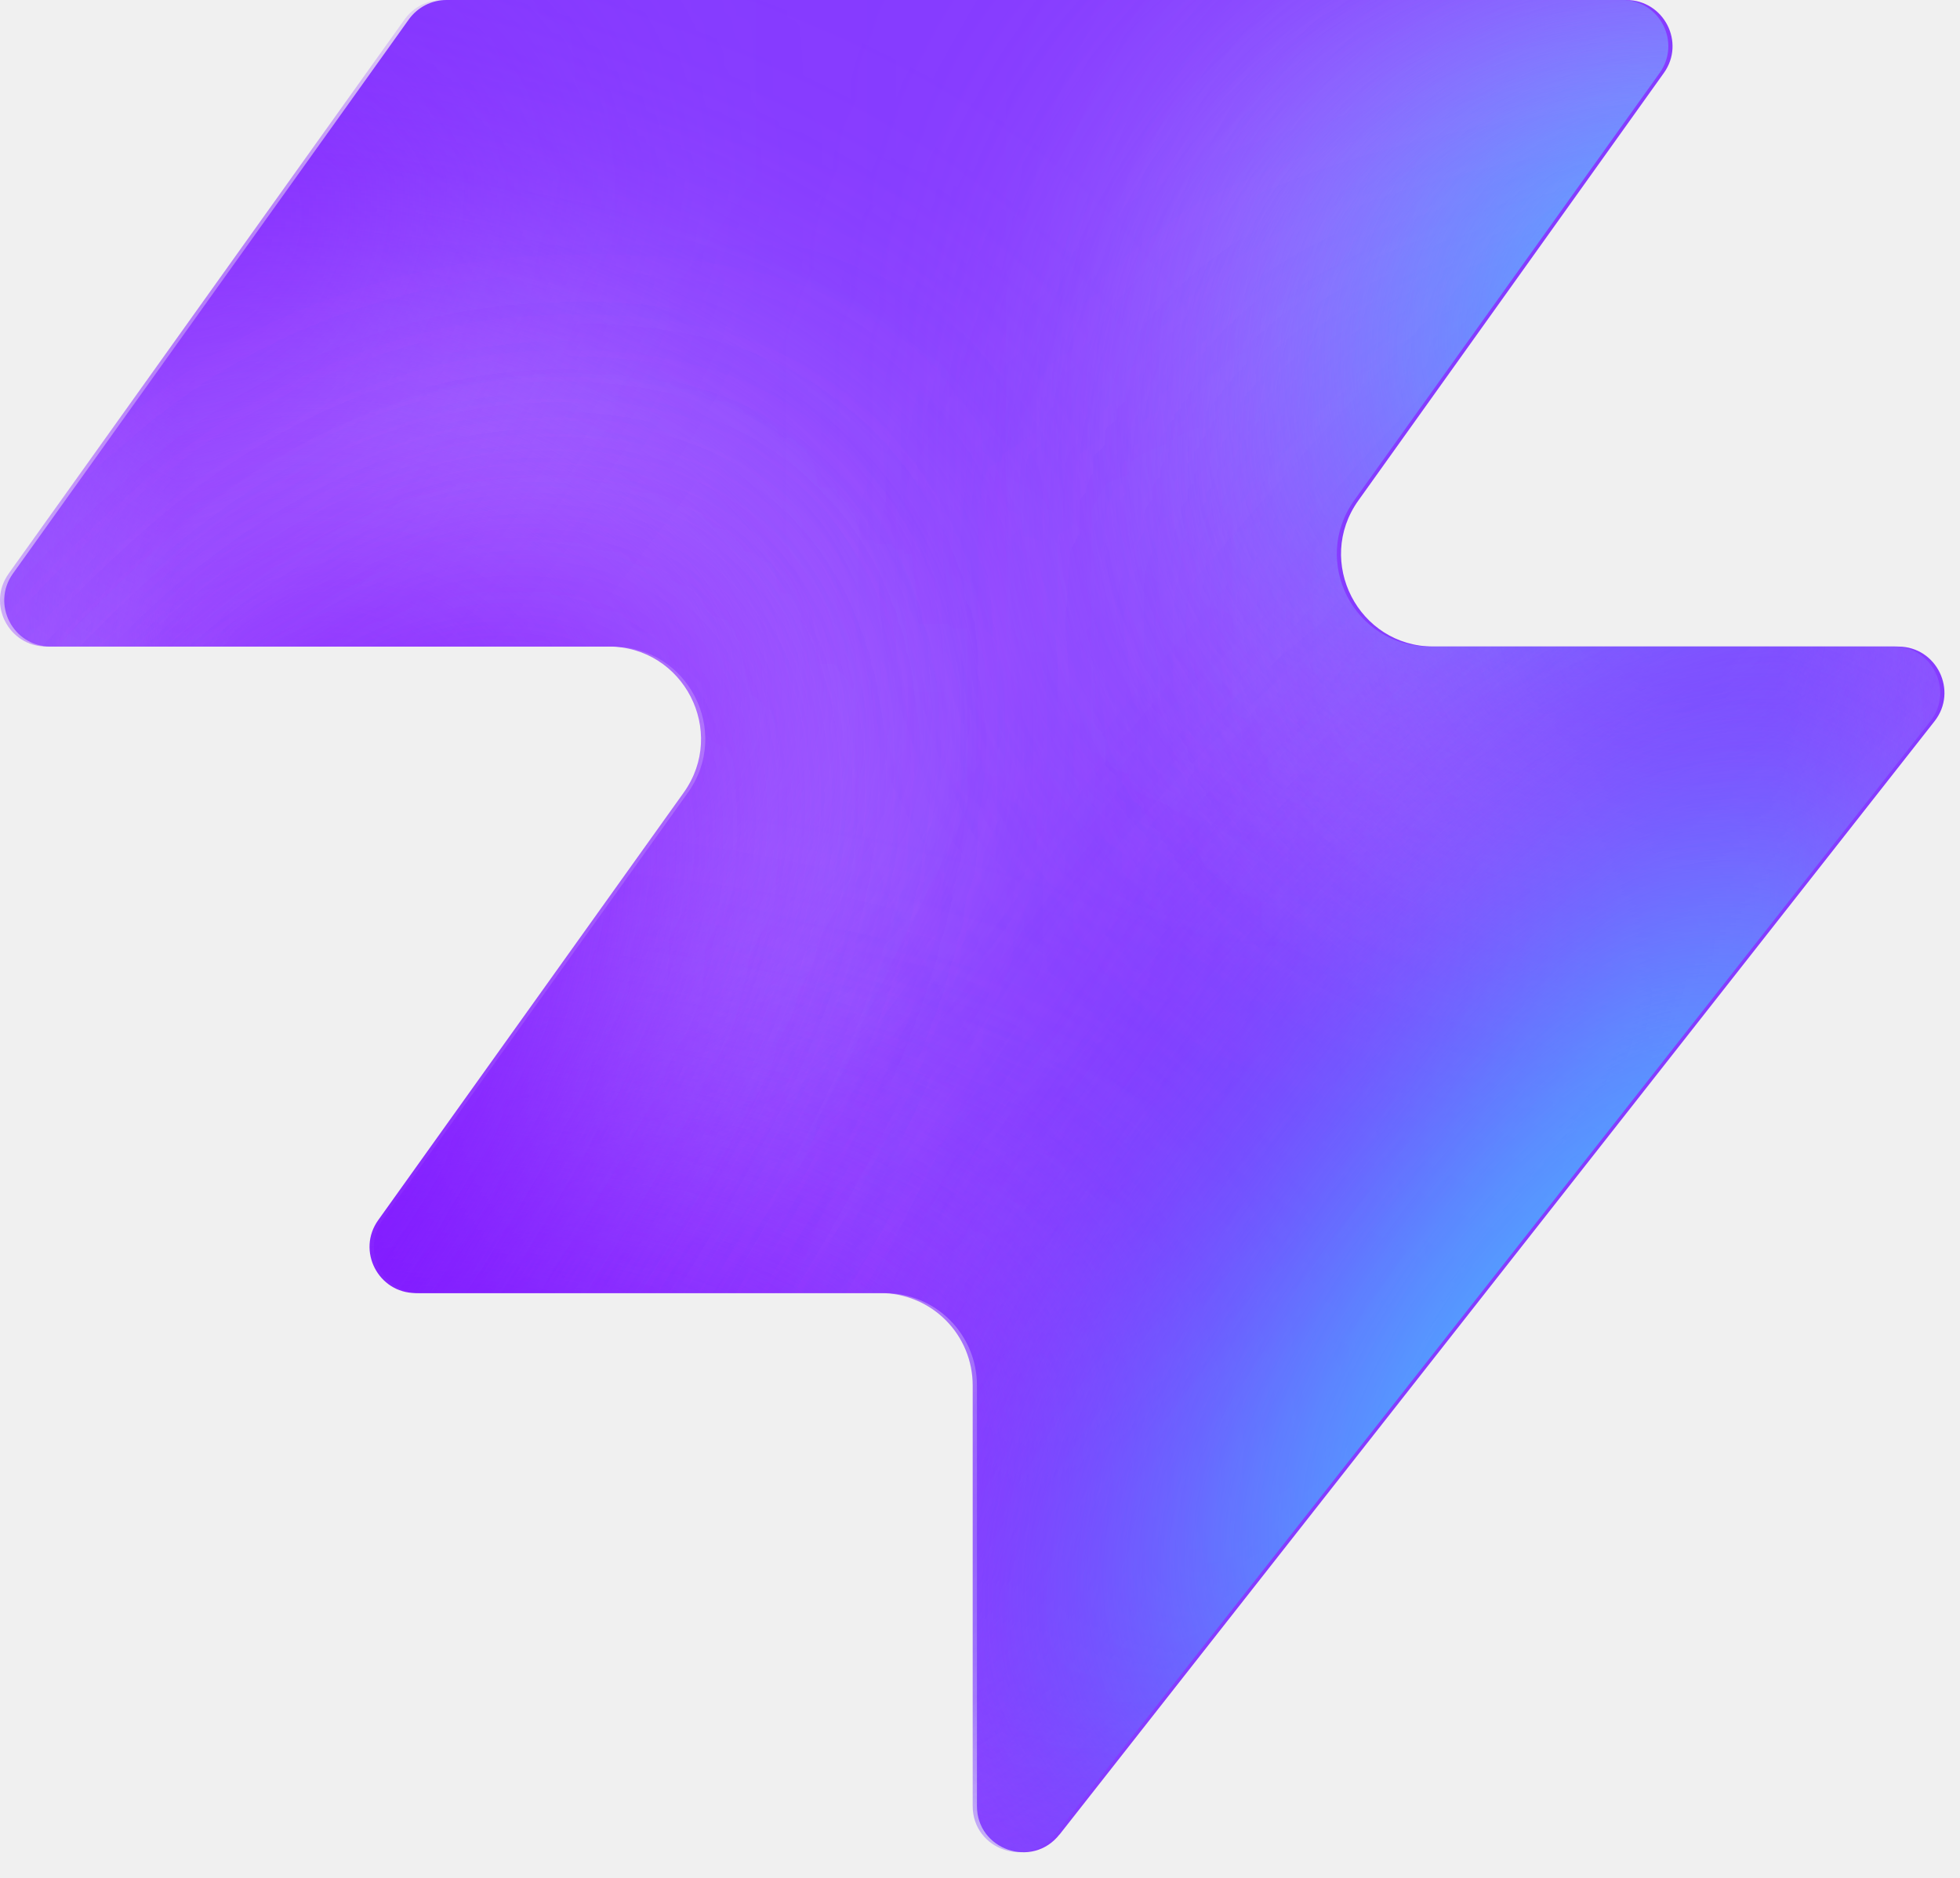
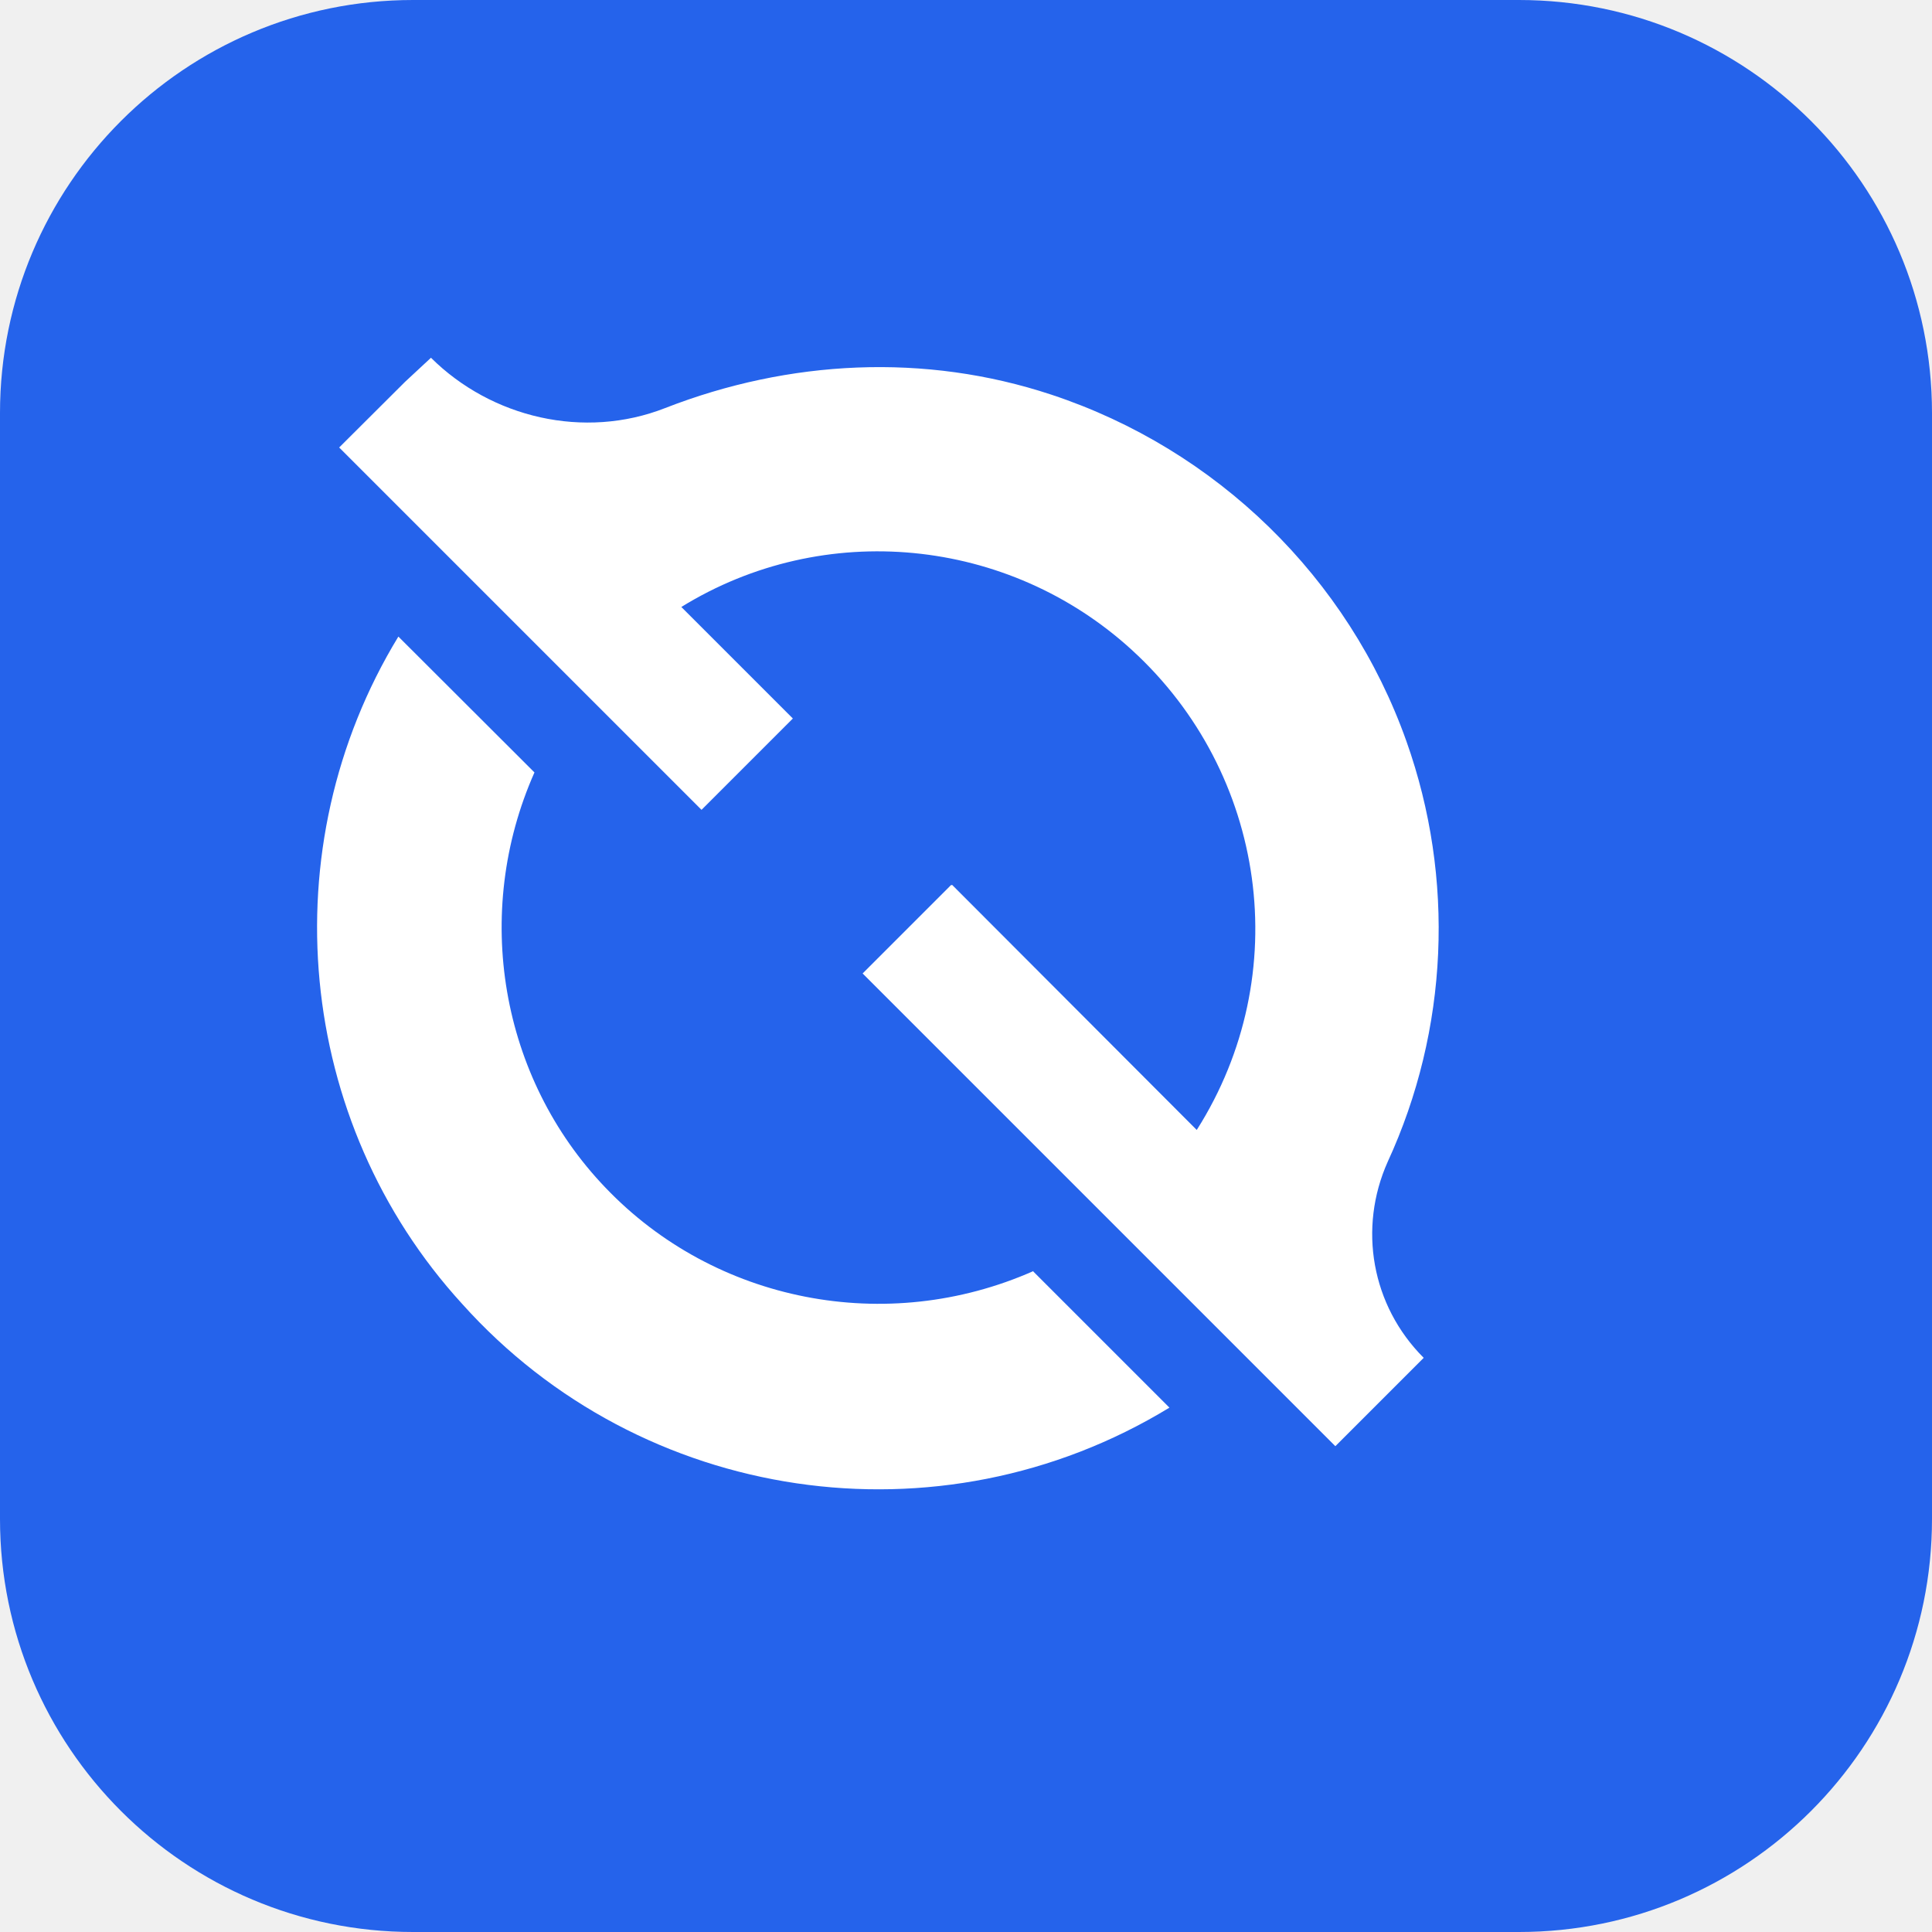
- <svg xmlns="http://www.w3.org/2000/svg" width="48" height="46" fill="none" viewBox="0 0 48 46">
-   <path fill="#863bff" d="M25.946 44.938c-.664.845-2.021.375-2.021-.698V33.937a2.26 2.26 0 0 0-2.262-2.262H10.287c-.92 0-1.456-1.04-.92-1.788l7.48-10.471c1.07-1.497 0-3.578-1.842-3.578H1.237c-.92 0-1.456-1.04-.92-1.788L10.013.474c.214-.297.556-.474.92-.474h28.894c.92 0 1.456 1.04.92 1.788l-7.48 10.471c-1.07 1.498 0 3.579 1.842 3.579h11.377c.943 0 1.473 1.088.89 1.83L25.947 44.94z" style="fill:#863bff;fill:color(display-p3 .525 .23 1);fill-opacity:1" />
-   <mask id="a" width="48" height="46" x="0" y="0" maskUnits="userSpaceOnUse" style="mask-type:alpha">
-     <path fill="#000" d="M25.842 44.938c-.664.844-2.021.375-2.021-.698V33.937a2.26 2.26 0 0 0-2.262-2.262H10.183c-.92 0-1.456-1.04-.92-1.788l7.48-10.471c1.07-1.498 0-3.579-1.842-3.579H1.133c-.92 0-1.456-1.04-.92-1.787L9.91.473c.214-.297.556-.474.92-.474h28.894c.92 0 1.456 1.04.92 1.788l-7.48 10.471c-1.07 1.498 0 3.578 1.842 3.578h11.377c.943 0 1.473 1.088.89 1.832L25.843 44.94z" style="fill:#000;fill-opacity:1" />
-   </mask>
-   <g mask="url(#a)">
-     <g filter="url(#b)">
-       <ellipse cx="5.508" cy="14.704" fill="#ede6ff" rx="5.508" ry="14.704" style="fill:#ede6ff;fill:color(display-p3 .927 .903 1);fill-opacity:1" transform="matrix(.00324 1 1 -.00324 -4.47 31.516)" />
-     </g>
-     <g filter="url(#c)">
-       <ellipse cx="10.399" cy="29.851" fill="#ede6ff" rx="10.399" ry="29.851" style="fill:#ede6ff;fill:color(display-p3 .927 .903 1);fill-opacity:1" transform="matrix(.00324 1 1 -.00324 -39.328 7.883)" />
-     </g>
-     <g filter="url(#d)">
-       <ellipse cx="5.508" cy="30.487" fill="#7e14ff" rx="5.508" ry="30.487" style="fill:#7e14ff;fill:color(display-p3 .492 .077 1);fill-opacity:1" transform="rotate(89.814 -25.913 -14.639)scale(1 -1)" />
-     </g>
-     <g filter="url(#e)">
-       <ellipse cx="5.508" cy="30.599" fill="#7e14ff" rx="5.508" ry="30.599" style="fill:#7e14ff;fill:color(display-p3 .492 .077 1);fill-opacity:1" transform="rotate(89.814 -32.644 -3.334)scale(1 -1)" />
-     </g>
-     <g filter="url(#f)">
-       <ellipse cx="5.508" cy="30.599" fill="#7e14ff" rx="5.508" ry="30.599" style="fill:#7e14ff;fill:color(display-p3 .492 .077 1);fill-opacity:1" transform="matrix(.00324 1 1 -.00324 -34.34 30.47)" />
-     </g>
-     <g filter="url(#g)">
-       <ellipse cx="14.072" cy="22.078" fill="#ede6ff" rx="14.072" ry="22.078" style="fill:#ede6ff;fill:color(display-p3 .927 .903 1);fill-opacity:1" transform="rotate(93.35 24.506 48.493)scale(-1 1)" />
-     </g>
-     <g filter="url(#h)">
-       <ellipse cx="3.47" cy="21.501" fill="#7e14ff" rx="3.47" ry="21.501" style="fill:#7e14ff;fill:color(display-p3 .492 .077 1);fill-opacity:1" transform="rotate(89.009 28.708 47.59)scale(-1 1)" />
-     </g>
-     <g filter="url(#i)">
-       <ellipse cx="3.47" cy="21.501" fill="#7e14ff" rx="3.47" ry="21.501" style="fill:#7e14ff;fill:color(display-p3 .492 .077 1);fill-opacity:1" transform="rotate(89.009 28.708 47.59)scale(-1 1)" />
-     </g>
-     <g filter="url(#j)">
-       <ellipse cx=".387" cy="8.972" fill="#7e14ff" rx="4.407" ry="29.108" style="fill:#7e14ff;fill:color(display-p3 .492 .077 1);fill-opacity:1" transform="rotate(39.51 .387 8.972)" />
-     </g>
-     <g filter="url(#k)">
-       <ellipse cx="47.523" cy="-6.092" fill="#7e14ff" rx="4.407" ry="29.108" style="fill:#7e14ff;fill:color(display-p3 .492 .077 1);fill-opacity:1" transform="rotate(37.892 47.523 -6.092)" />
-     </g>
-     <g filter="url(#l)">
-       <ellipse cx="41.412" cy="6.333" fill="#47bfff" rx="5.971" ry="9.665" style="fill:#47bfff;fill:color(display-p3 .28 .748 1);fill-opacity:1" transform="rotate(37.892 41.412 6.333)" />
-     </g>
-     <g filter="url(#m)">
-       <ellipse cx="-1.879" cy="38.332" fill="#7e14ff" rx="4.407" ry="29.108" style="fill:#7e14ff;fill:color(display-p3 .492 .077 1);fill-opacity:1" transform="rotate(37.892 -1.88 38.332)" />
-     </g>
-     <g filter="url(#n)">
-       <ellipse cx="-1.879" cy="38.332" fill="#7e14ff" rx="4.407" ry="29.108" style="fill:#7e14ff;fill:color(display-p3 .492 .077 1);fill-opacity:1" transform="rotate(37.892 -1.88 38.332)" />
-     </g>
-     <g filter="url(#o)">
-       <ellipse cx="35.651" cy="29.907" fill="#7e14ff" rx="4.407" ry="29.108" style="fill:#7e14ff;fill:color(display-p3 .492 .077 1);fill-opacity:1" transform="rotate(37.892 35.651 29.907)" />
-     </g>
-     <g filter="url(#p)">
-       <ellipse cx="38.418" cy="32.4" fill="#47bfff" rx="5.971" ry="15.297" style="fill:#47bfff;fill:color(display-p3 .28 .748 1);fill-opacity:1" transform="rotate(37.892 38.418 32.4)" />
-     </g>
+ <svg xmlns="http://www.w3.org/2000/svg" viewBox="0 0 841.9 841.9" width="512" height="512" fill="none">
+   <rect width="841.9" height="841.9" rx="180" fill="#2563eb" />
+   <g fill="#ffffff">
+     <path d="M414.9,385.6l106.6,106.8c43-67.8,30.4-155.5-28.2-209.1-53.9-49.3-134.2-57.2-196.4-18.8l48.6,48.6-39.8,39.8-157.9-157.9,28.7-28.6,11.3-10.5c26.3,26.1,66.7,35.8,102.1,21.9,53.9-21,113.1-24.1,168.3-5.8,71.9,23.8,129.4,79.7,154.7,151.1,21.2,59.7,18.3,125.7-8.2,183.2-12.9,28.9-7.1,62.6,15.7,85.4l-38.5,38.5-206-206,38.5-38.5h.3Z" />
+     <path d="M450.3,554.1l59.3,59.3c-100.4,61.2-230.2,41.8-308.2-45.2-72.6-79.4-83.8-198.9-27.8-290.8l59.3,59.2c-27.2,61.3-14.9,133.1,30.9,180.9,47.7,50,122.5,64.7,186.5,36.4h0Z" />
  </g>
-   <defs>
-     <filter id="b" width="60.045" height="41.654" x="-19.77" y="16.149" color-interpolation-filters="sRGB" filterUnits="userSpaceOnUse">
-       <feFlood flood-opacity="0" result="BackgroundImageFix" />
-       <feBlend in="SourceGraphic" in2="BackgroundImageFix" result="shape" />
-       <feGaussianBlur result="effect1_foregroundBlur_2002_17158" stdDeviation="7.659" />
-     </filter>
-     <filter id="c" width="90.34" height="51.437" x="-54.613" y="-7.533" color-interpolation-filters="sRGB" filterUnits="userSpaceOnUse">
-       <feFlood flood-opacity="0" result="BackgroundImageFix" />
-       <feBlend in="SourceGraphic" in2="BackgroundImageFix" result="shape" />
-       <feGaussianBlur result="effect1_foregroundBlur_2002_17158" stdDeviation="7.659" />
-     </filter>
-     <filter id="d" width="79.355" height="29.4" x="-49.64" y="2.03" color-interpolation-filters="sRGB" filterUnits="userSpaceOnUse">
-       <feFlood flood-opacity="0" result="BackgroundImageFix" />
-       <feBlend in="SourceGraphic" in2="BackgroundImageFix" result="shape" />
-       <feGaussianBlur result="effect1_foregroundBlur_2002_17158" stdDeviation="4.596" />
-     </filter>
-     <filter id="e" width="79.579" height="29.4" x="-45.045" y="20.029" color-interpolation-filters="sRGB" filterUnits="userSpaceOnUse">
-       <feFlood flood-opacity="0" result="BackgroundImageFix" />
-       <feBlend in="SourceGraphic" in2="BackgroundImageFix" result="shape" />
-       <feGaussianBlur result="effect1_foregroundBlur_2002_17158" stdDeviation="4.596" />
-     </filter>
-     <filter id="f" width="79.579" height="29.4" x="-43.513" y="21.178" color-interpolation-filters="sRGB" filterUnits="userSpaceOnUse">
-       <feFlood flood-opacity="0" result="BackgroundImageFix" />
-       <feBlend in="SourceGraphic" in2="BackgroundImageFix" result="shape" />
-       <feGaussianBlur result="effect1_foregroundBlur_2002_17158" stdDeviation="4.596" />
-     </filter>
-     <filter id="g" width="74.749" height="58.852" x="15.756" y="-17.901" color-interpolation-filters="sRGB" filterUnits="userSpaceOnUse">
-       <feFlood flood-opacity="0" result="BackgroundImageFix" />
-       <feBlend in="SourceGraphic" in2="BackgroundImageFix" result="shape" />
-       <feGaussianBlur result="effect1_foregroundBlur_2002_17158" stdDeviation="7.659" />
-     </filter>
-     <filter id="h" width="61.377" height="25.362" x="23.548" y="2.284" color-interpolation-filters="sRGB" filterUnits="userSpaceOnUse">
-       <feFlood flood-opacity="0" result="BackgroundImageFix" />
-       <feBlend in="SourceGraphic" in2="BackgroundImageFix" result="shape" />
-       <feGaussianBlur result="effect1_foregroundBlur_2002_17158" stdDeviation="4.596" />
-     </filter>
-     <filter id="i" width="61.377" height="25.362" x="23.548" y="2.284" color-interpolation-filters="sRGB" filterUnits="userSpaceOnUse">
-       <feFlood flood-opacity="0" result="BackgroundImageFix" />
-       <feBlend in="SourceGraphic" in2="BackgroundImageFix" result="shape" />
-       <feGaussianBlur result="effect1_foregroundBlur_2002_17158" stdDeviation="4.596" />
-     </filter>
-     <filter id="j" width="56.045" height="63.649" x="-27.636" y="-22.853" color-interpolation-filters="sRGB" filterUnits="userSpaceOnUse">
-       <feFlood flood-opacity="0" result="BackgroundImageFix" />
-       <feBlend in="SourceGraphic" in2="BackgroundImageFix" result="shape" />
-       <feGaussianBlur result="effect1_foregroundBlur_2002_17158" stdDeviation="4.596" />
-     </filter>
-     <filter id="k" width="54.814" height="64.646" x="20.116" y="-38.415" color-interpolation-filters="sRGB" filterUnits="userSpaceOnUse">
-       <feFlood flood-opacity="0" result="BackgroundImageFix" />
-       <feBlend in="SourceGraphic" in2="BackgroundImageFix" result="shape" />
-       <feGaussianBlur result="effect1_foregroundBlur_2002_17158" stdDeviation="4.596" />
-     </filter>
-     <filter id="l" width="33.541" height="35.313" x="24.641" y="-11.323" color-interpolation-filters="sRGB" filterUnits="userSpaceOnUse">
-       <feFlood flood-opacity="0" result="BackgroundImageFix" />
-       <feBlend in="SourceGraphic" in2="BackgroundImageFix" result="shape" />
-       <feGaussianBlur result="effect1_foregroundBlur_2002_17158" stdDeviation="4.596" />
-     </filter>
-     <filter id="m" width="54.814" height="64.646" x="-29.286" y="6.009" color-interpolation-filters="sRGB" filterUnits="userSpaceOnUse">
-       <feFlood flood-opacity="0" result="BackgroundImageFix" />
-       <feBlend in="SourceGraphic" in2="BackgroundImageFix" result="shape" />
-       <feGaussianBlur result="effect1_foregroundBlur_2002_17158" stdDeviation="4.596" />
-     </filter>
-     <filter id="n" width="54.814" height="64.646" x="-29.286" y="6.009" color-interpolation-filters="sRGB" filterUnits="userSpaceOnUse">
-       <feFlood flood-opacity="0" result="BackgroundImageFix" />
-       <feBlend in="SourceGraphic" in2="BackgroundImageFix" result="shape" />
-       <feGaussianBlur result="effect1_foregroundBlur_2002_17158" stdDeviation="4.596" />
-     </filter>
-     <filter id="o" width="54.814" height="64.646" x="8.244" y="-2.416" color-interpolation-filters="sRGB" filterUnits="userSpaceOnUse">
-       <feFlood flood-opacity="0" result="BackgroundImageFix" />
-       <feBlend in="SourceGraphic" in2="BackgroundImageFix" result="shape" />
-       <feGaussianBlur result="effect1_foregroundBlur_2002_17158" stdDeviation="4.596" />
-     </filter>
-     <filter id="p" width="39.409" height="43.623" x="18.713" y="10.588" color-interpolation-filters="sRGB" filterUnits="userSpaceOnUse">
-       <feFlood flood-opacity="0" result="BackgroundImageFix" />
-       <feBlend in="SourceGraphic" in2="BackgroundImageFix" result="shape" />
-       <feGaussianBlur result="effect1_foregroundBlur_2002_17158" stdDeviation="4.596" />
-     </filter>
-   </defs>
</svg>
